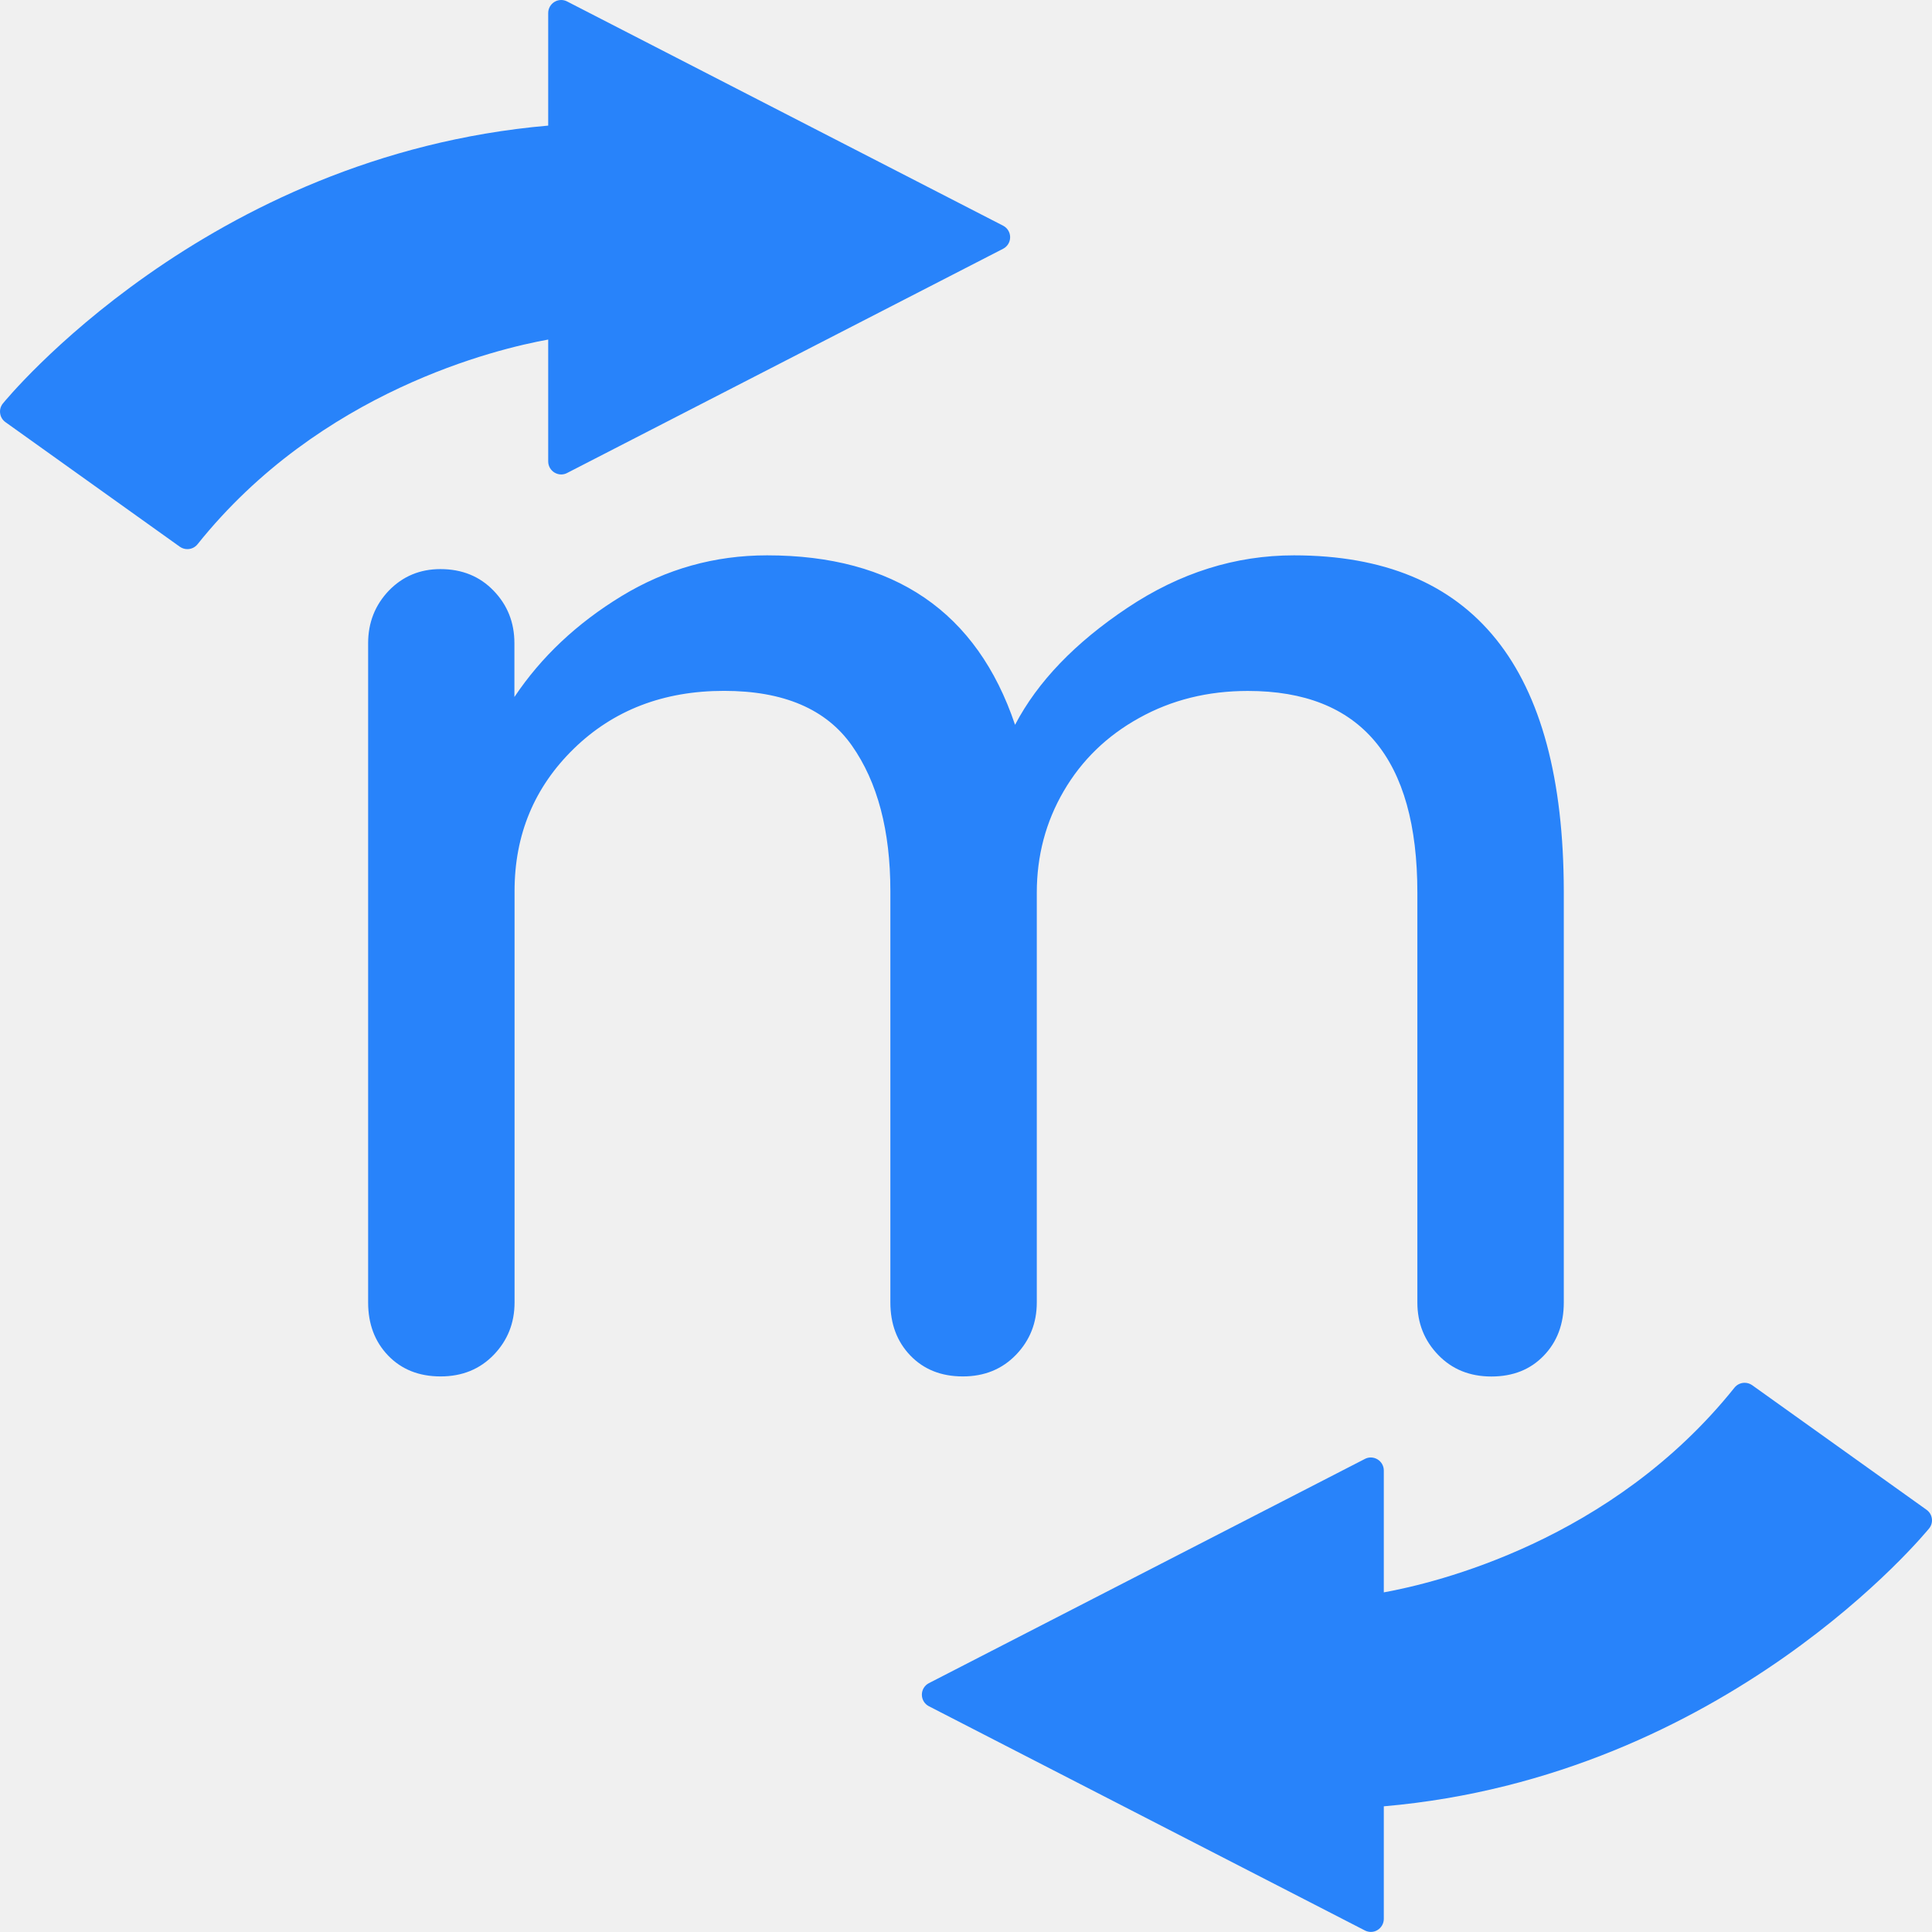
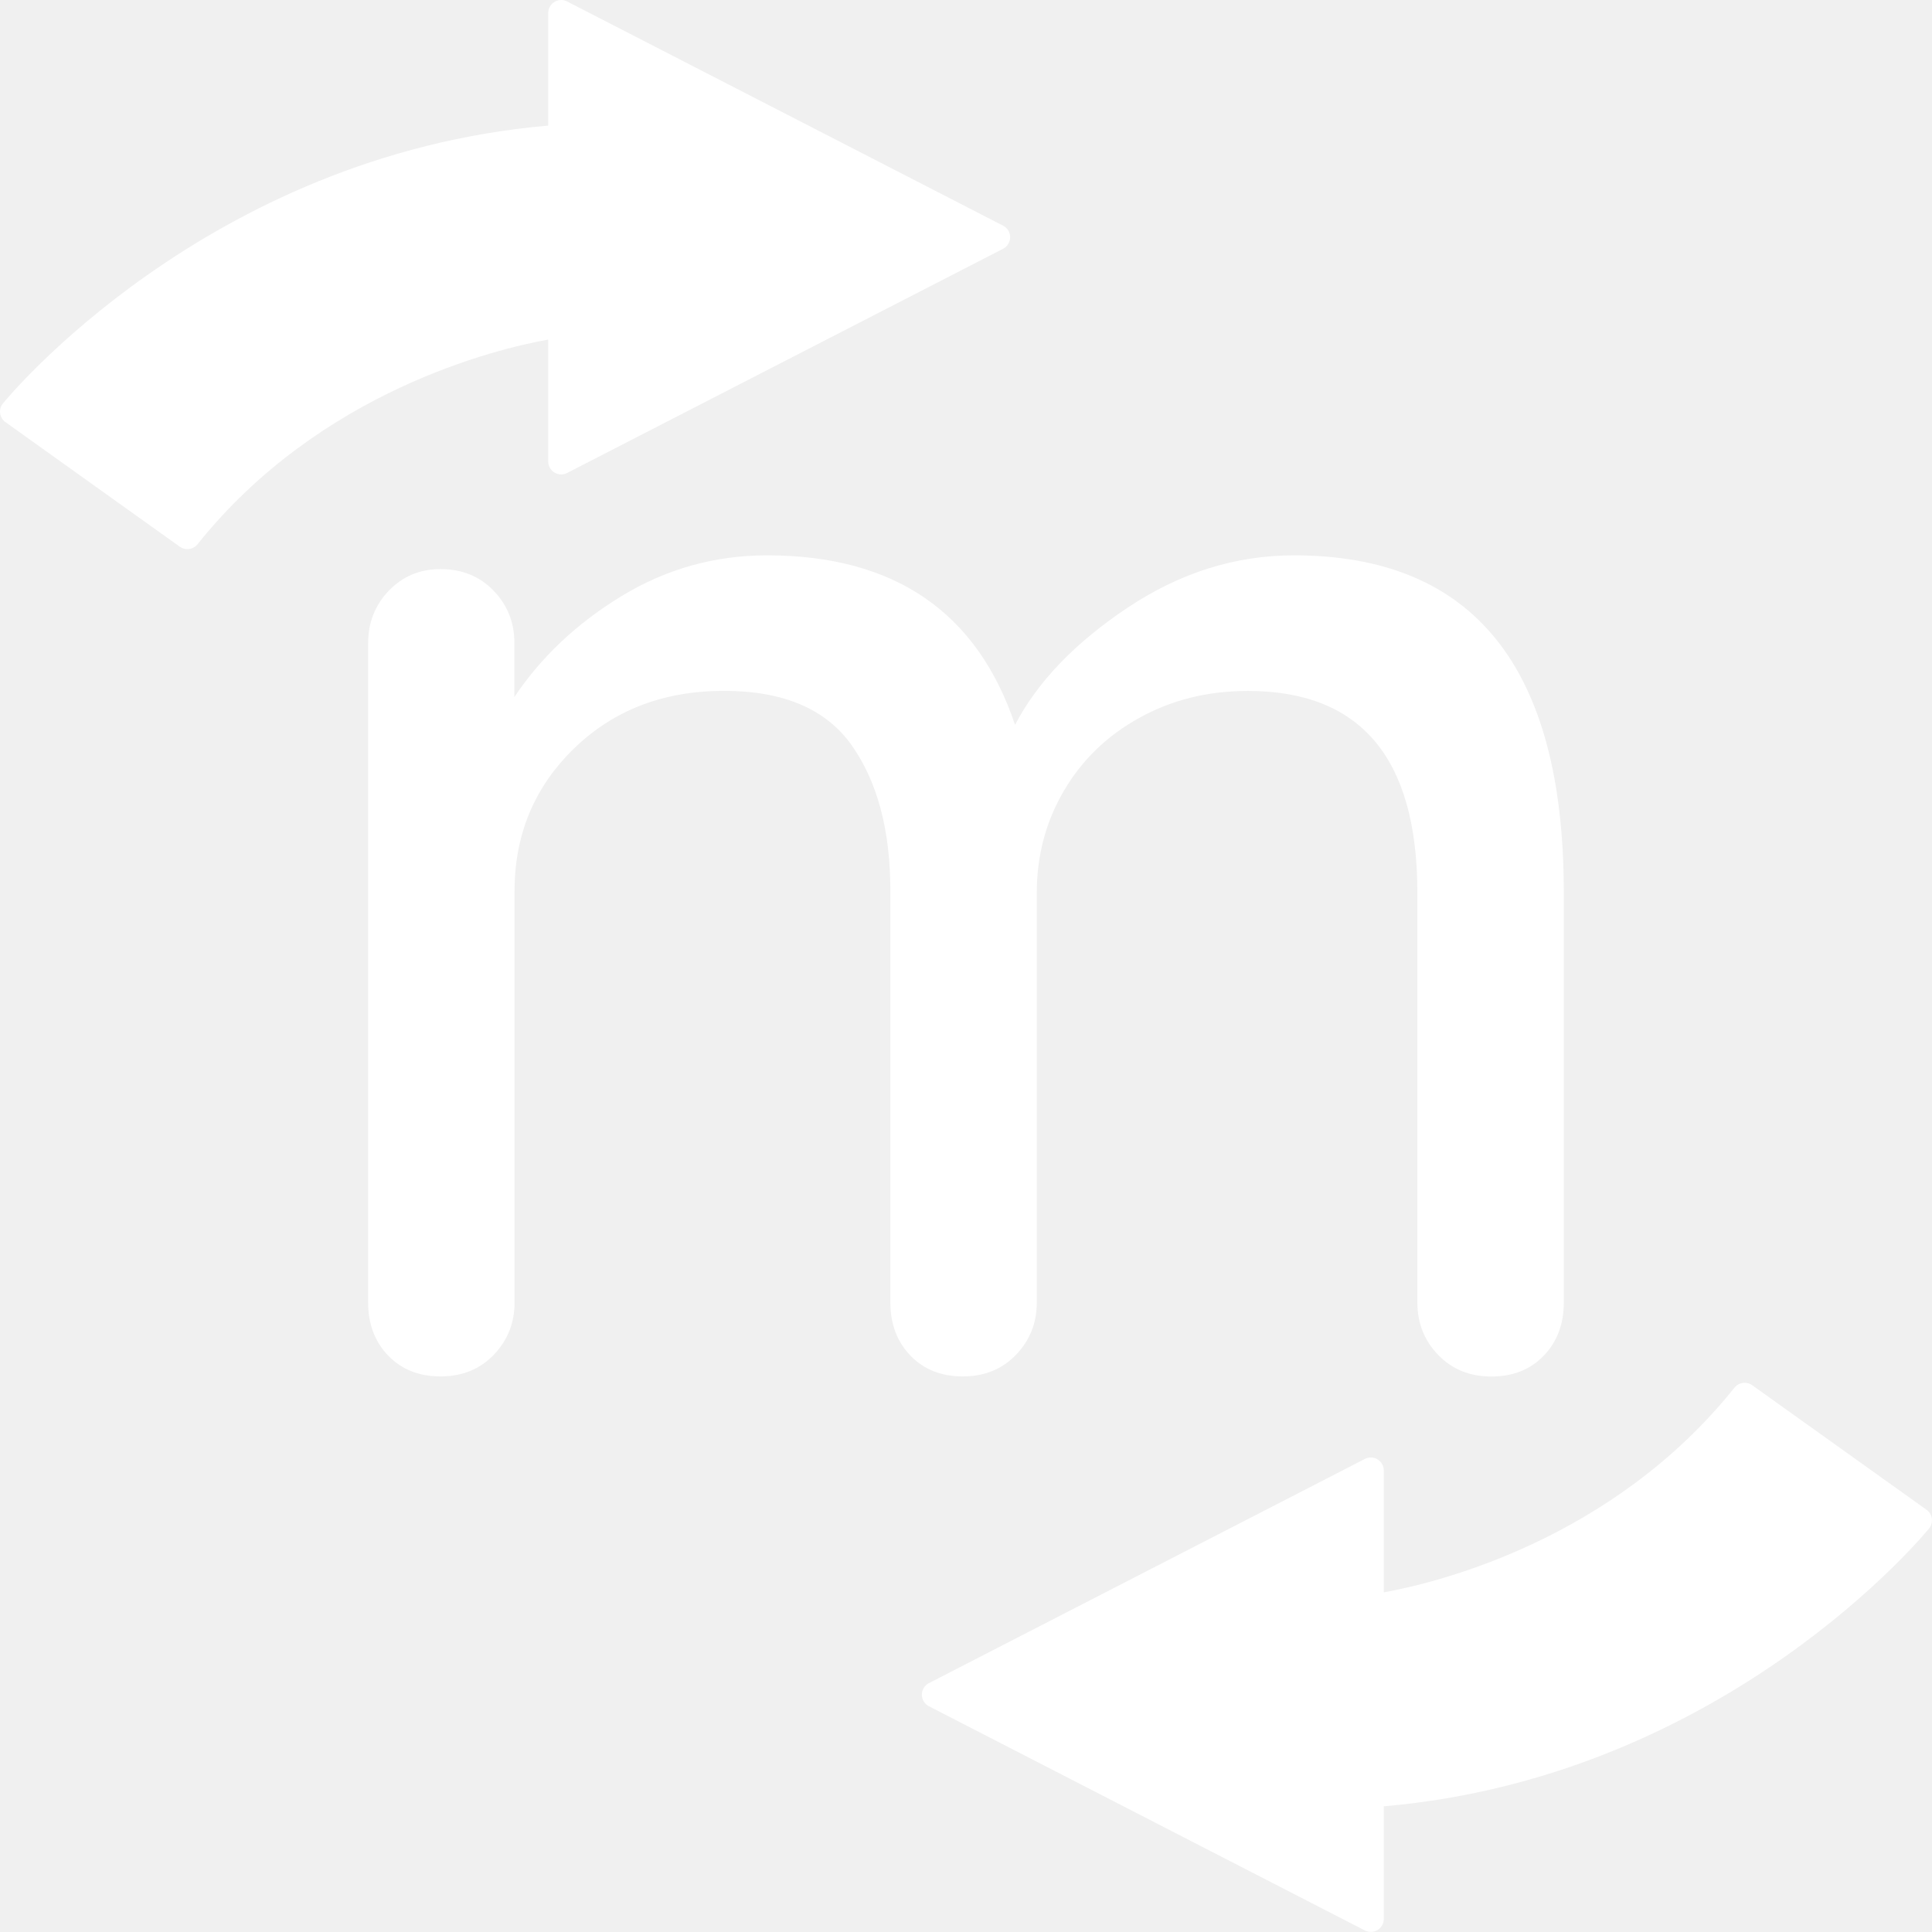
<svg xmlns="http://www.w3.org/2000/svg" version="1.1" id="Layer_1" x="0px" y="0px" viewBox="0 0 251.49 251.48" style="enable-background:new 0 0 251.49 251.48;" xml:space="preserve">
  <style type="text/css">
- 	.st0{fill:#2883FA;}
+ 	.st0{fill:#fff;}
</style>
  <g>
-     <path class="st0" d="M132.25,176.36c1.8-1.87,2.71-4.14,2.71-6.82v-53.34c0-4.81,1.17-9.22,3.51-13.23   c2.34-4.01,5.61-7.19,9.83-9.52c4.21-2.34,8.92-3.51,14.14-3.51c14.7,0,22.06,8.76,22.06,26.27v53.34c0,2.67,0.9,4.95,2.71,6.82   c1.8,1.87,4.11,2.81,6.92,2.81s5.08-0.9,6.82-2.71c1.74-1.8,2.61-4.11,2.61-6.92v-53.54c-0.04-29.15-11.74-43.72-35.13-43.72   c-7.62,0-14.84,2.27-21.66,6.82c-6.82,4.55-11.7,9.62-14.64,15.24c-4.95-14.7-15.71-22.06-32.28-22.06   c-6.82,0-13.13,1.77-18.95,5.31c-5.81,3.54-10.46,7.92-13.94,13.13v-7.02c0-2.67-0.9-4.95-2.71-6.82c-1.8-1.87-4.11-2.81-6.92-2.81   c-2.67,0-4.91,0.94-6.72,2.81c-1.79,1.88-2.69,4.16-2.69,6.83v85.82c0,2.81,0.87,5.11,2.61,6.92c1.74,1.8,4.01,2.71,6.82,2.71   s5.11-0.94,6.92-2.81c1.8-1.87,2.71-4.14,2.71-6.82v-53.54c0-7.35,2.57-13.53,7.72-18.55c5.15-5.01,11.66-7.52,19.55-7.52   c7.75,0,13.3,2.37,16.64,7.12c3.34,4.75,5.01,11.06,5.01,18.95v53.54c0,2.81,0.87,5.11,2.61,6.92c1.74,1.8,4.01,2.71,6.82,2.71   S130.44,178.23,132.25,176.36z" />
+     <path class="st0" d="M132.25,176.36c1.8-1.87,2.71-4.14,2.71-6.82V116.2c0-4.81,1.17-9.22,3.51-13.23   c2.34-4.01,5.61-7.19,9.83-9.52c4.21-2.34,8.92-3.51,14.14-3.51c14.7,0,22.06,8.76,22.06,26.27v53.34c0,2.67,0.9,4.95,2.71,6.82   c1.8,1.87,4.11,2.81,6.92,2.81s5.08-0.9,6.82-2.71c1.74-1.8,2.61-4.11,2.61-6.92v-53.54c-0.04-29.15-11.74-43.72-35.13-43.72   c-7.62,0-14.84,2.27-21.66,6.82s-11.7,9.62-14.64,15.24c-4.95-14.7-15.71-22.06-32.28-22.06c-6.82,0-13.13,1.77-18.95,5.31   c-5.81,3.54-10.46,7.92-13.94,13.13v-7.02c0-2.67-0.9-4.95-2.71-6.82c-1.8-1.87-4.11-2.81-6.92-2.81c-2.67,0-4.91,0.94-6.72,2.81   c-1.79,1.88-2.69,4.16-2.69,6.83v85.82c0,2.81,0.87,5.11,2.61,6.92c1.74,1.8,4.01,2.71,6.82,2.71s5.11-0.94,6.92-2.81   c1.8-1.87,2.71-4.14,2.71-6.82V116c0-7.35,2.57-13.53,7.72-18.55c5.15-5.01,11.66-7.52,19.55-7.52c7.75,0,13.3,2.37,16.64,7.12   s5.01,11.06,5.01,18.95v53.54c0,2.81,0.87,5.11,2.61,6.92c1.74,1.8,4.01,2.71,6.82,2.71S130.44,178.23,132.25,176.36z" />
    <path class="st0" d="M71.36,60.07c0,0.59,0.31,1.13,0.81,1.44c0.27,0.16,0.57,0.25,0.88,0.25c0.26,0,0.53-0.06,0.77-0.19   l56.76-29.19c0.56-0.29,0.91-0.87,0.91-1.5s-0.35-1.21-0.91-1.5L73.82,0.19C73.57,0.06,73.31,0,73.05,0c-0.3,0-0.61,0.08-0.88,0.25   c-0.5,0.31-0.81,0.85-0.81,1.44v14.66C26.7,20.23,0.63,52.21,0.37,52.53c-0.29,0.36-0.42,0.83-0.35,1.28   c0.06,0.46,0.31,0.87,0.69,1.14l22.7,16.22c0.3,0.21,0.64,0.31,0.98,0.31c0.5,0,0.99-0.22,1.32-0.63   C41.69,50.87,64.7,45.4,71.36,44.2V60.07z" />
    <path class="st0" d="M251.47,197.67c-0.06-0.46-0.31-0.87-0.69-1.14l-22.7-16.22c-0.3-0.21-0.64-0.31-0.98-0.31   c-0.5,0-0.99,0.22-1.32,0.63c-15.98,19.98-38.99,25.45-45.65,26.65v-15.87c0-0.59-0.31-1.13-0.81-1.44   c-0.27-0.16-0.57-0.25-0.88-0.25c-0.26,0-0.53,0.06-0.77,0.19l-56.76,29.19c-0.56,0.29-0.91,0.87-0.91,1.5s0.35,1.21,0.91,1.5   l56.76,29.19c0.24,0.12,0.51,0.19,0.77,0.19c0.3,0,0.61-0.08,0.88-0.25c0.5-0.31,0.81-0.85,0.81-1.44v-14.66   c44.66-3.88,70.73-35.86,70.99-36.18C251.41,198.59,251.54,198.12,251.47,197.67z" />
  </g>
</svg>
